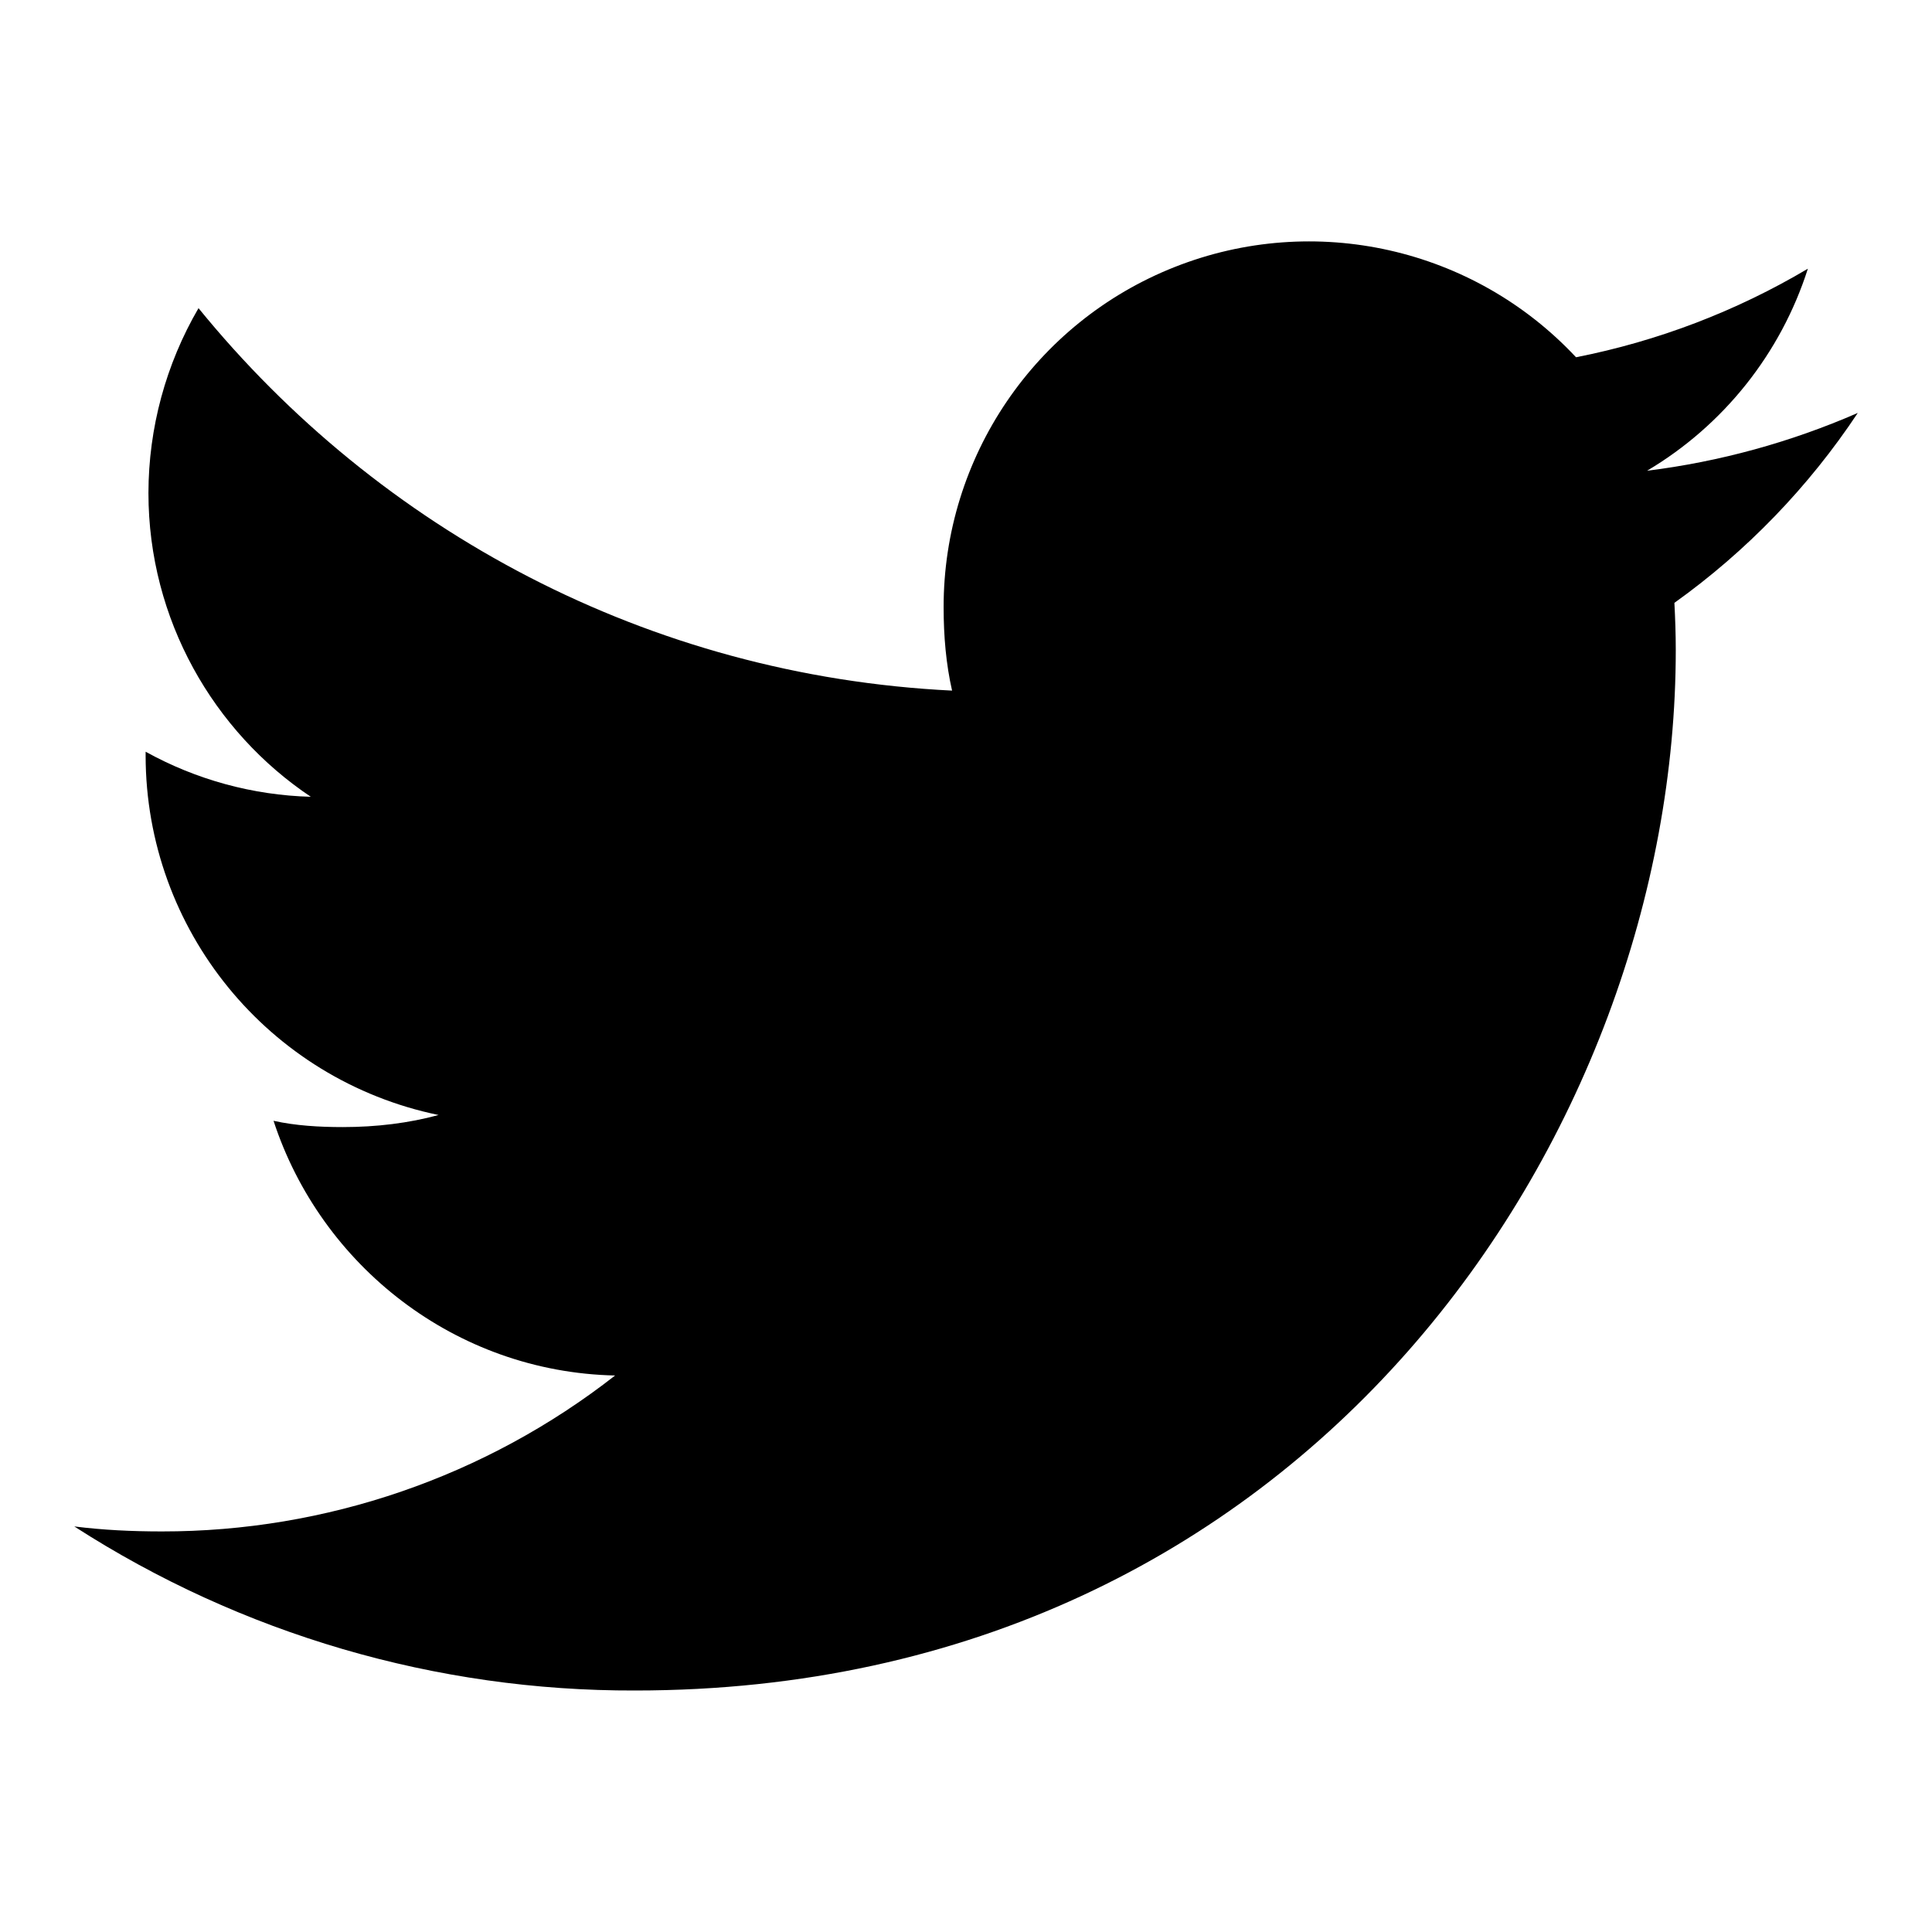
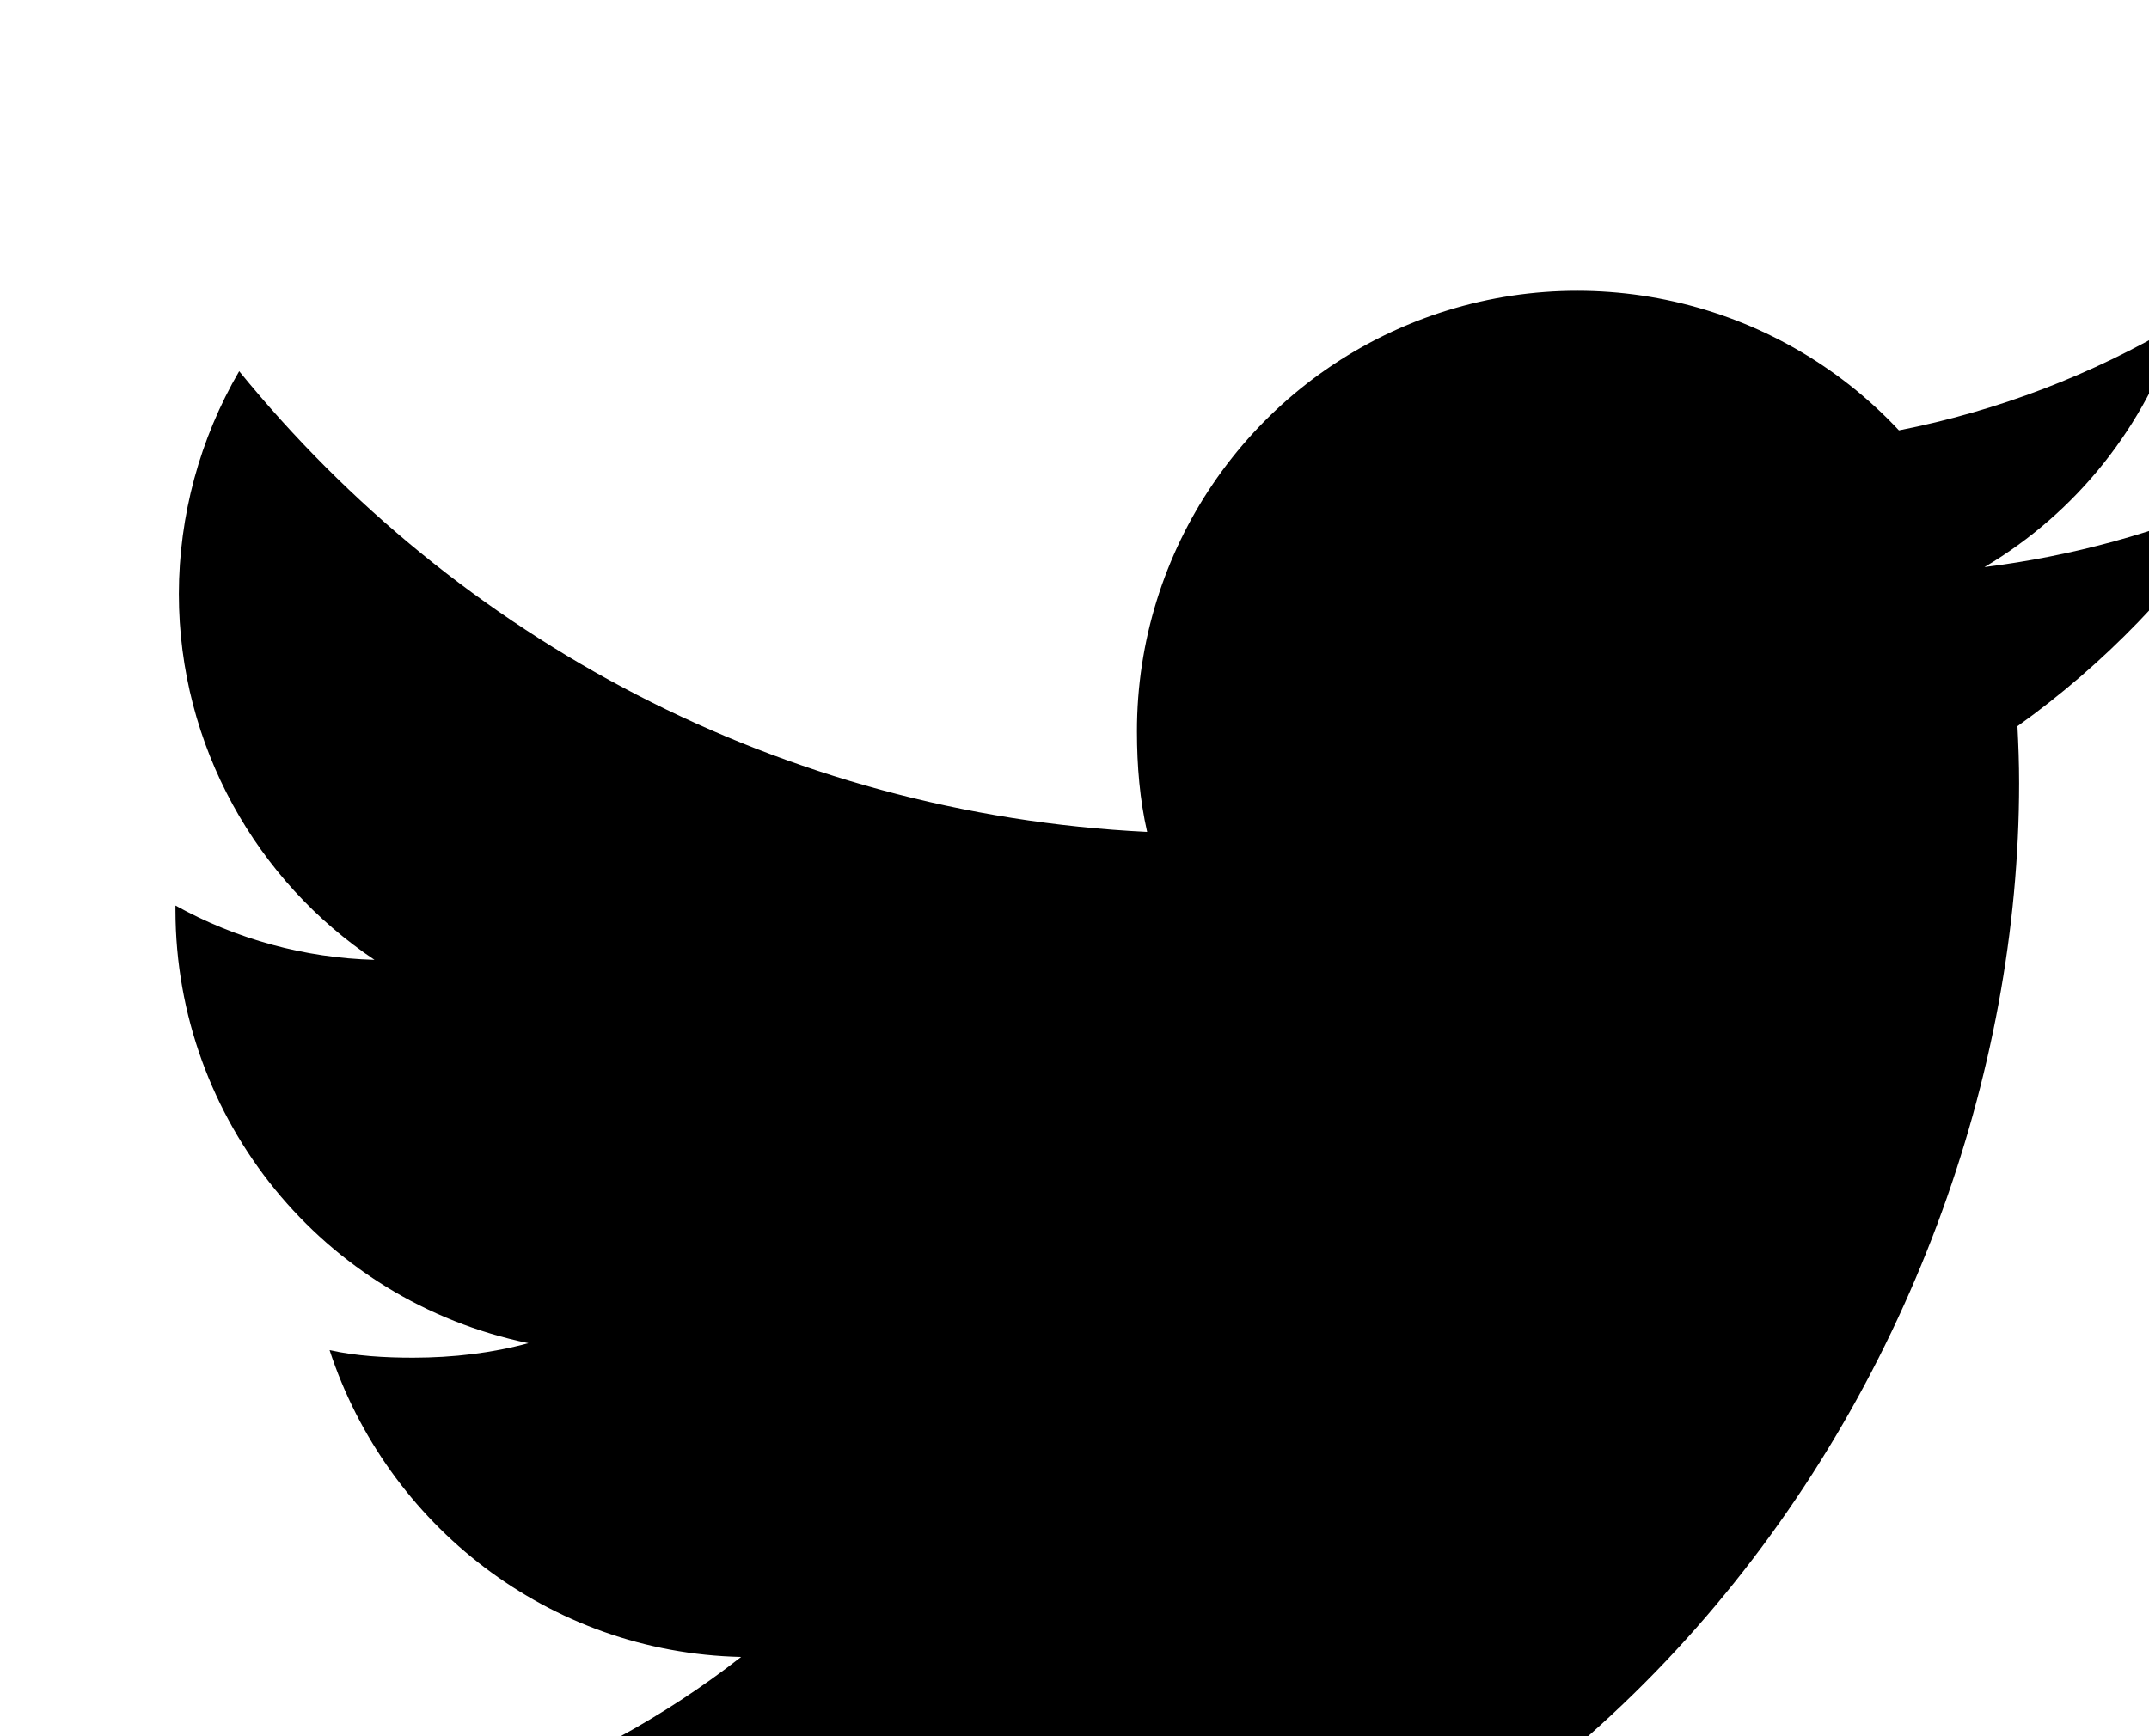
- <svg xmlns="http://www.w3.org/2000/svg" width="24" height="24" fill="none">
-   <path d="M23.077 5.13a9.47 9.47 0 01-2.617.718 4.516 4.516 0 001.998-2.51 9.076 9.076 0 01-2.88 1.1 4.54 4.54 0 00-7.856 3.106c0 .359.03.705.105 1.035C8.05 8.394 4.71 6.585 2.466 3.828a4.573 4.573 0 00-.622 2.296c0 1.573.81 2.967 2.017 3.774a4.485 4.485 0 01-2.052-.56v.05a4.563 4.563 0 003.639 4.463c-.37.101-.773.15-1.19.15-.291 0-.585-.017-.86-.078.588 1.799 2.258 3.121 4.243 3.164a9.125 9.125 0 01-5.63 1.937c-.373 0-.73-.017-1.088-.062A12.787 12.787 0 007.89 21c8.358 0 12.927-6.923 12.927-12.924 0-.2-.007-.395-.017-.587a9.061 9.061 0 002.277-2.358z" fill="#000" />
+ <svg xmlns="http://www.w3.org/2000/svg">
+   <path d="M23.077 5.13a9.47 9.47 0 01-2.617.718 4.516 4.516 0 001.998-2.51 9.076 9.076 0 01-2.88 1.1 4.54 4.54 0 00-7.856 3.106c0 .359.03.705.105 1.035C8.05 8.394 4.71 6.585 2.466 3.828a4.573 4.573 0 00-.622 2.296c0 1.573.81 2.967 2.017 3.774a4.485 4.485 0 01-2.052-.56v.05a4.563 4.563 0 003.639 4.463c-.37.101-.773.15-1.19.15-.291 0-.585-.017-.86-.078.588 1.799 2.258 3.121 4.243 3.164a9.125 9.125 0 01-5.63 1.937c-.373 0-.73-.017-1.088-.062A12.787 12.787 0 007.89 21c8.358 0 12.927-6.923 12.927-12.924 0-.2-.007-.395-.017-.587a9.061 9.061 0 002.277-2.358z" />
</svg>
